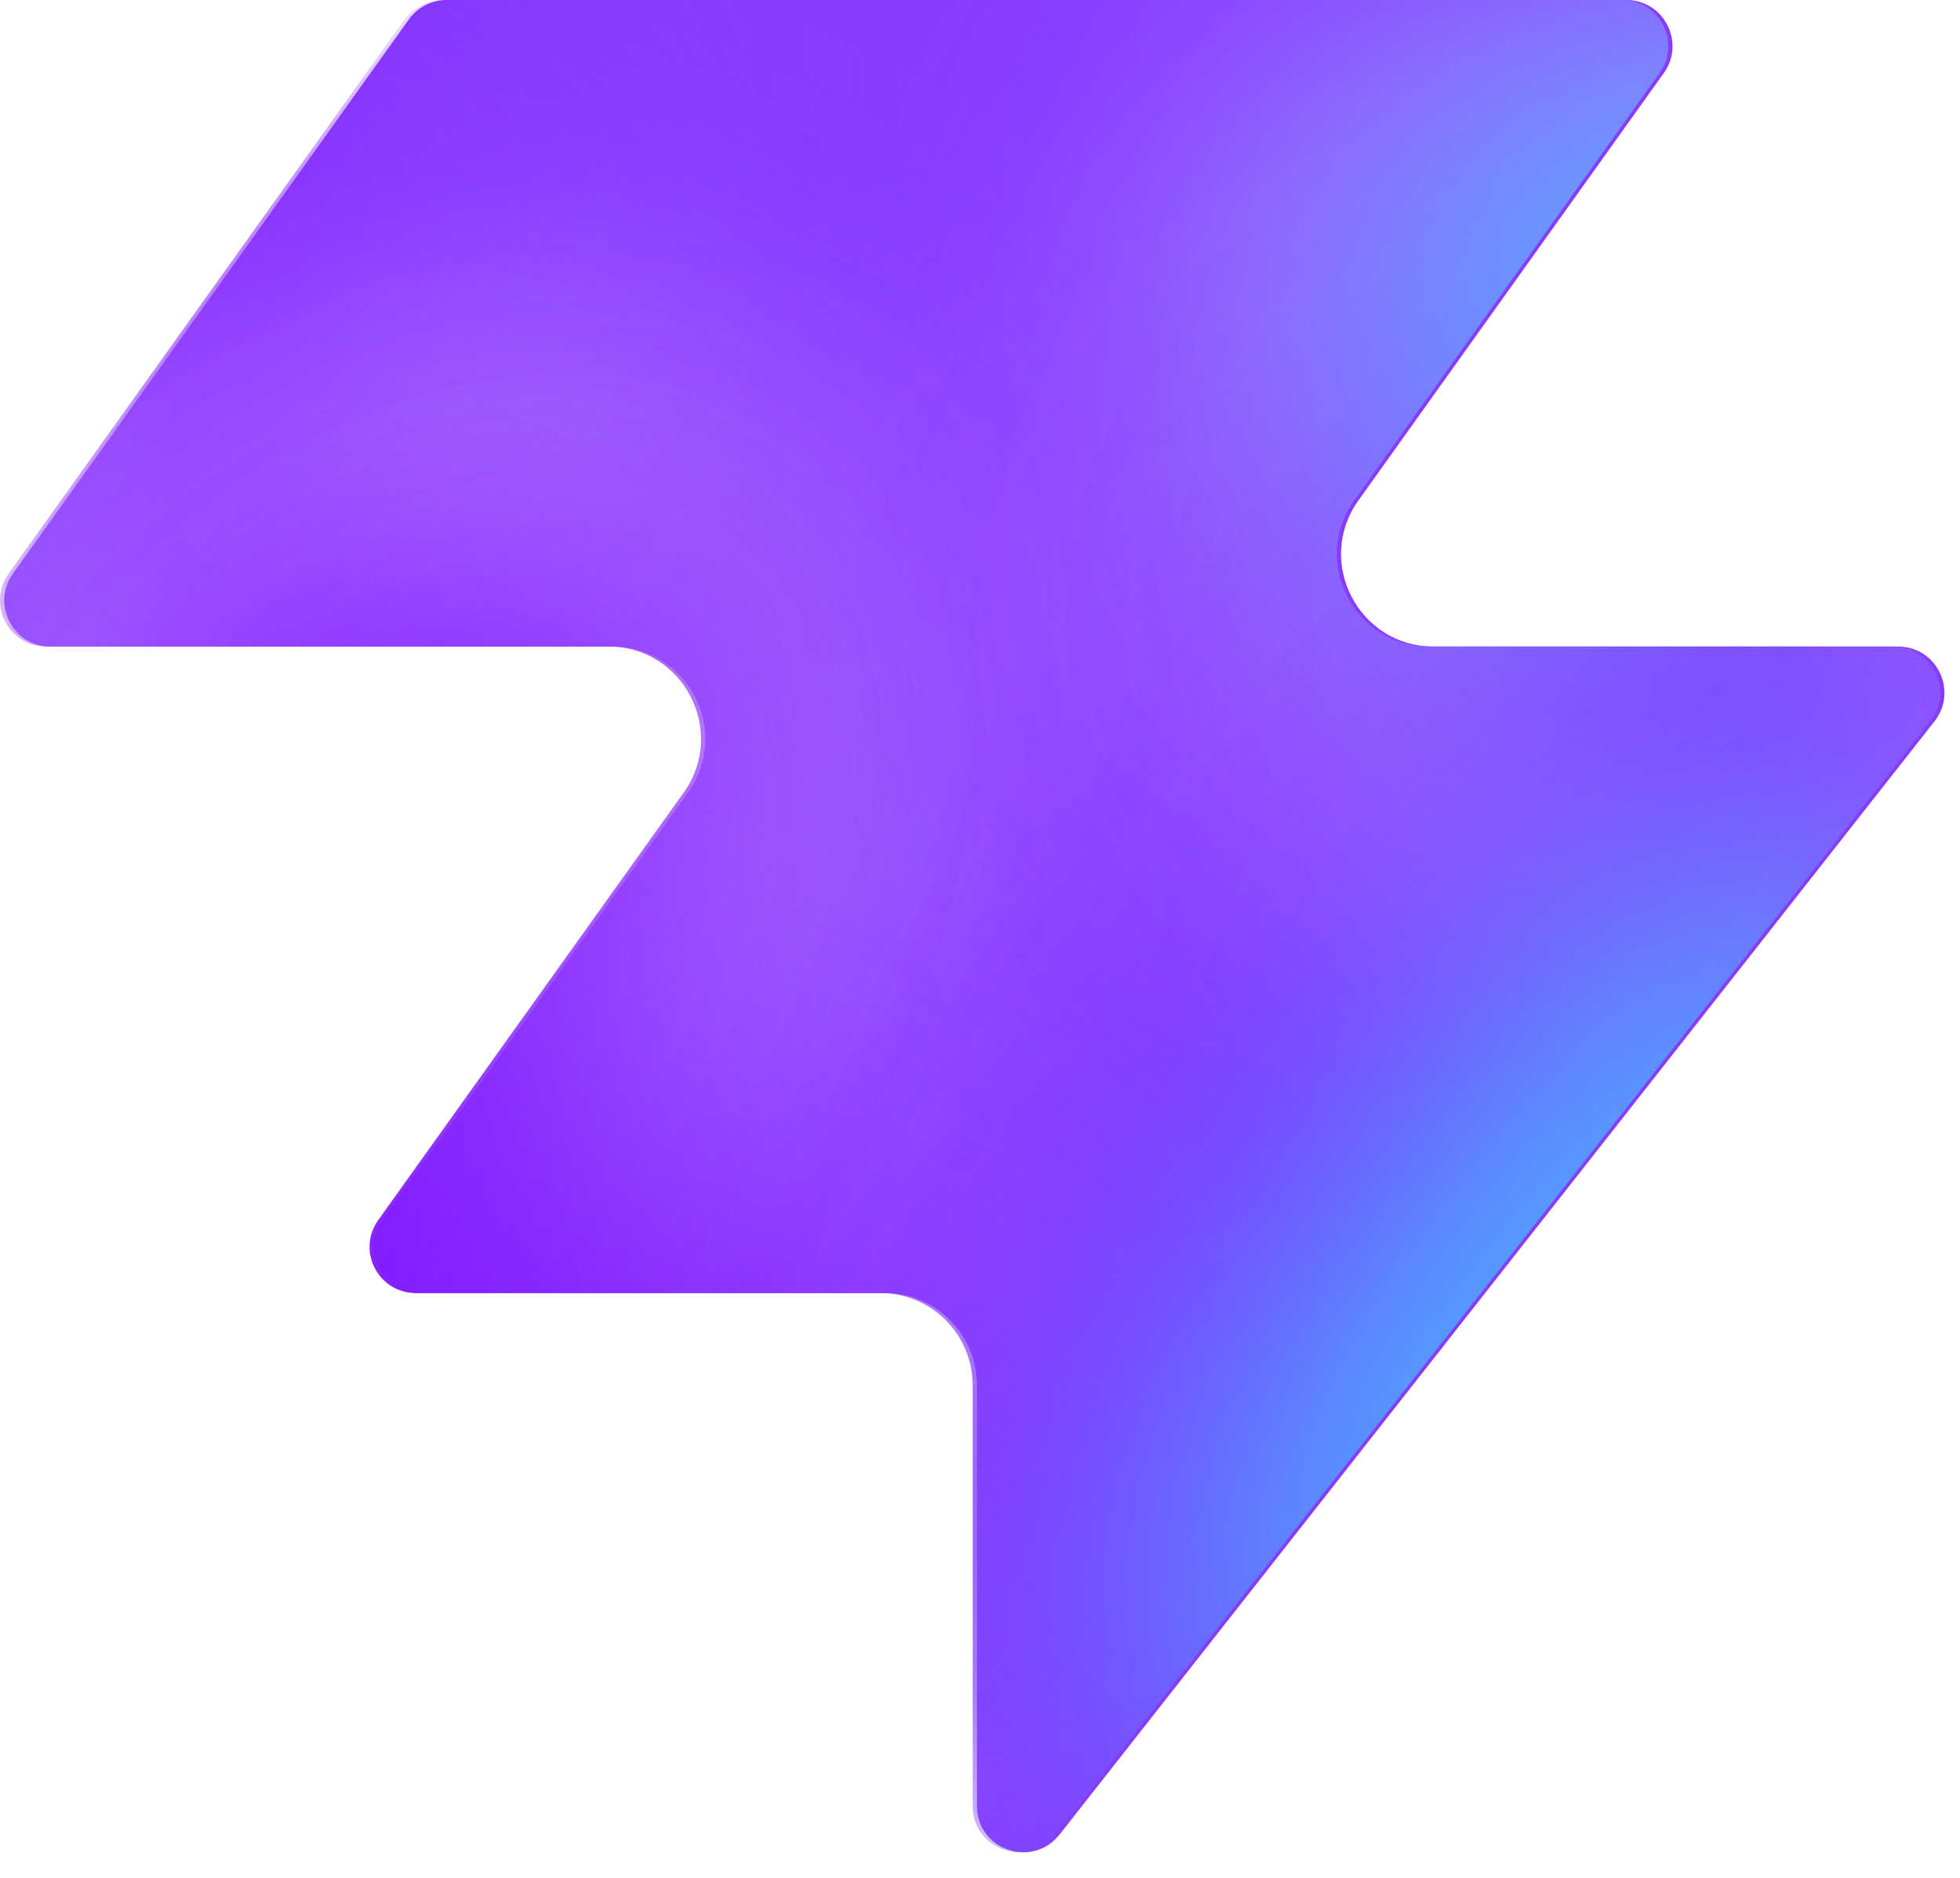
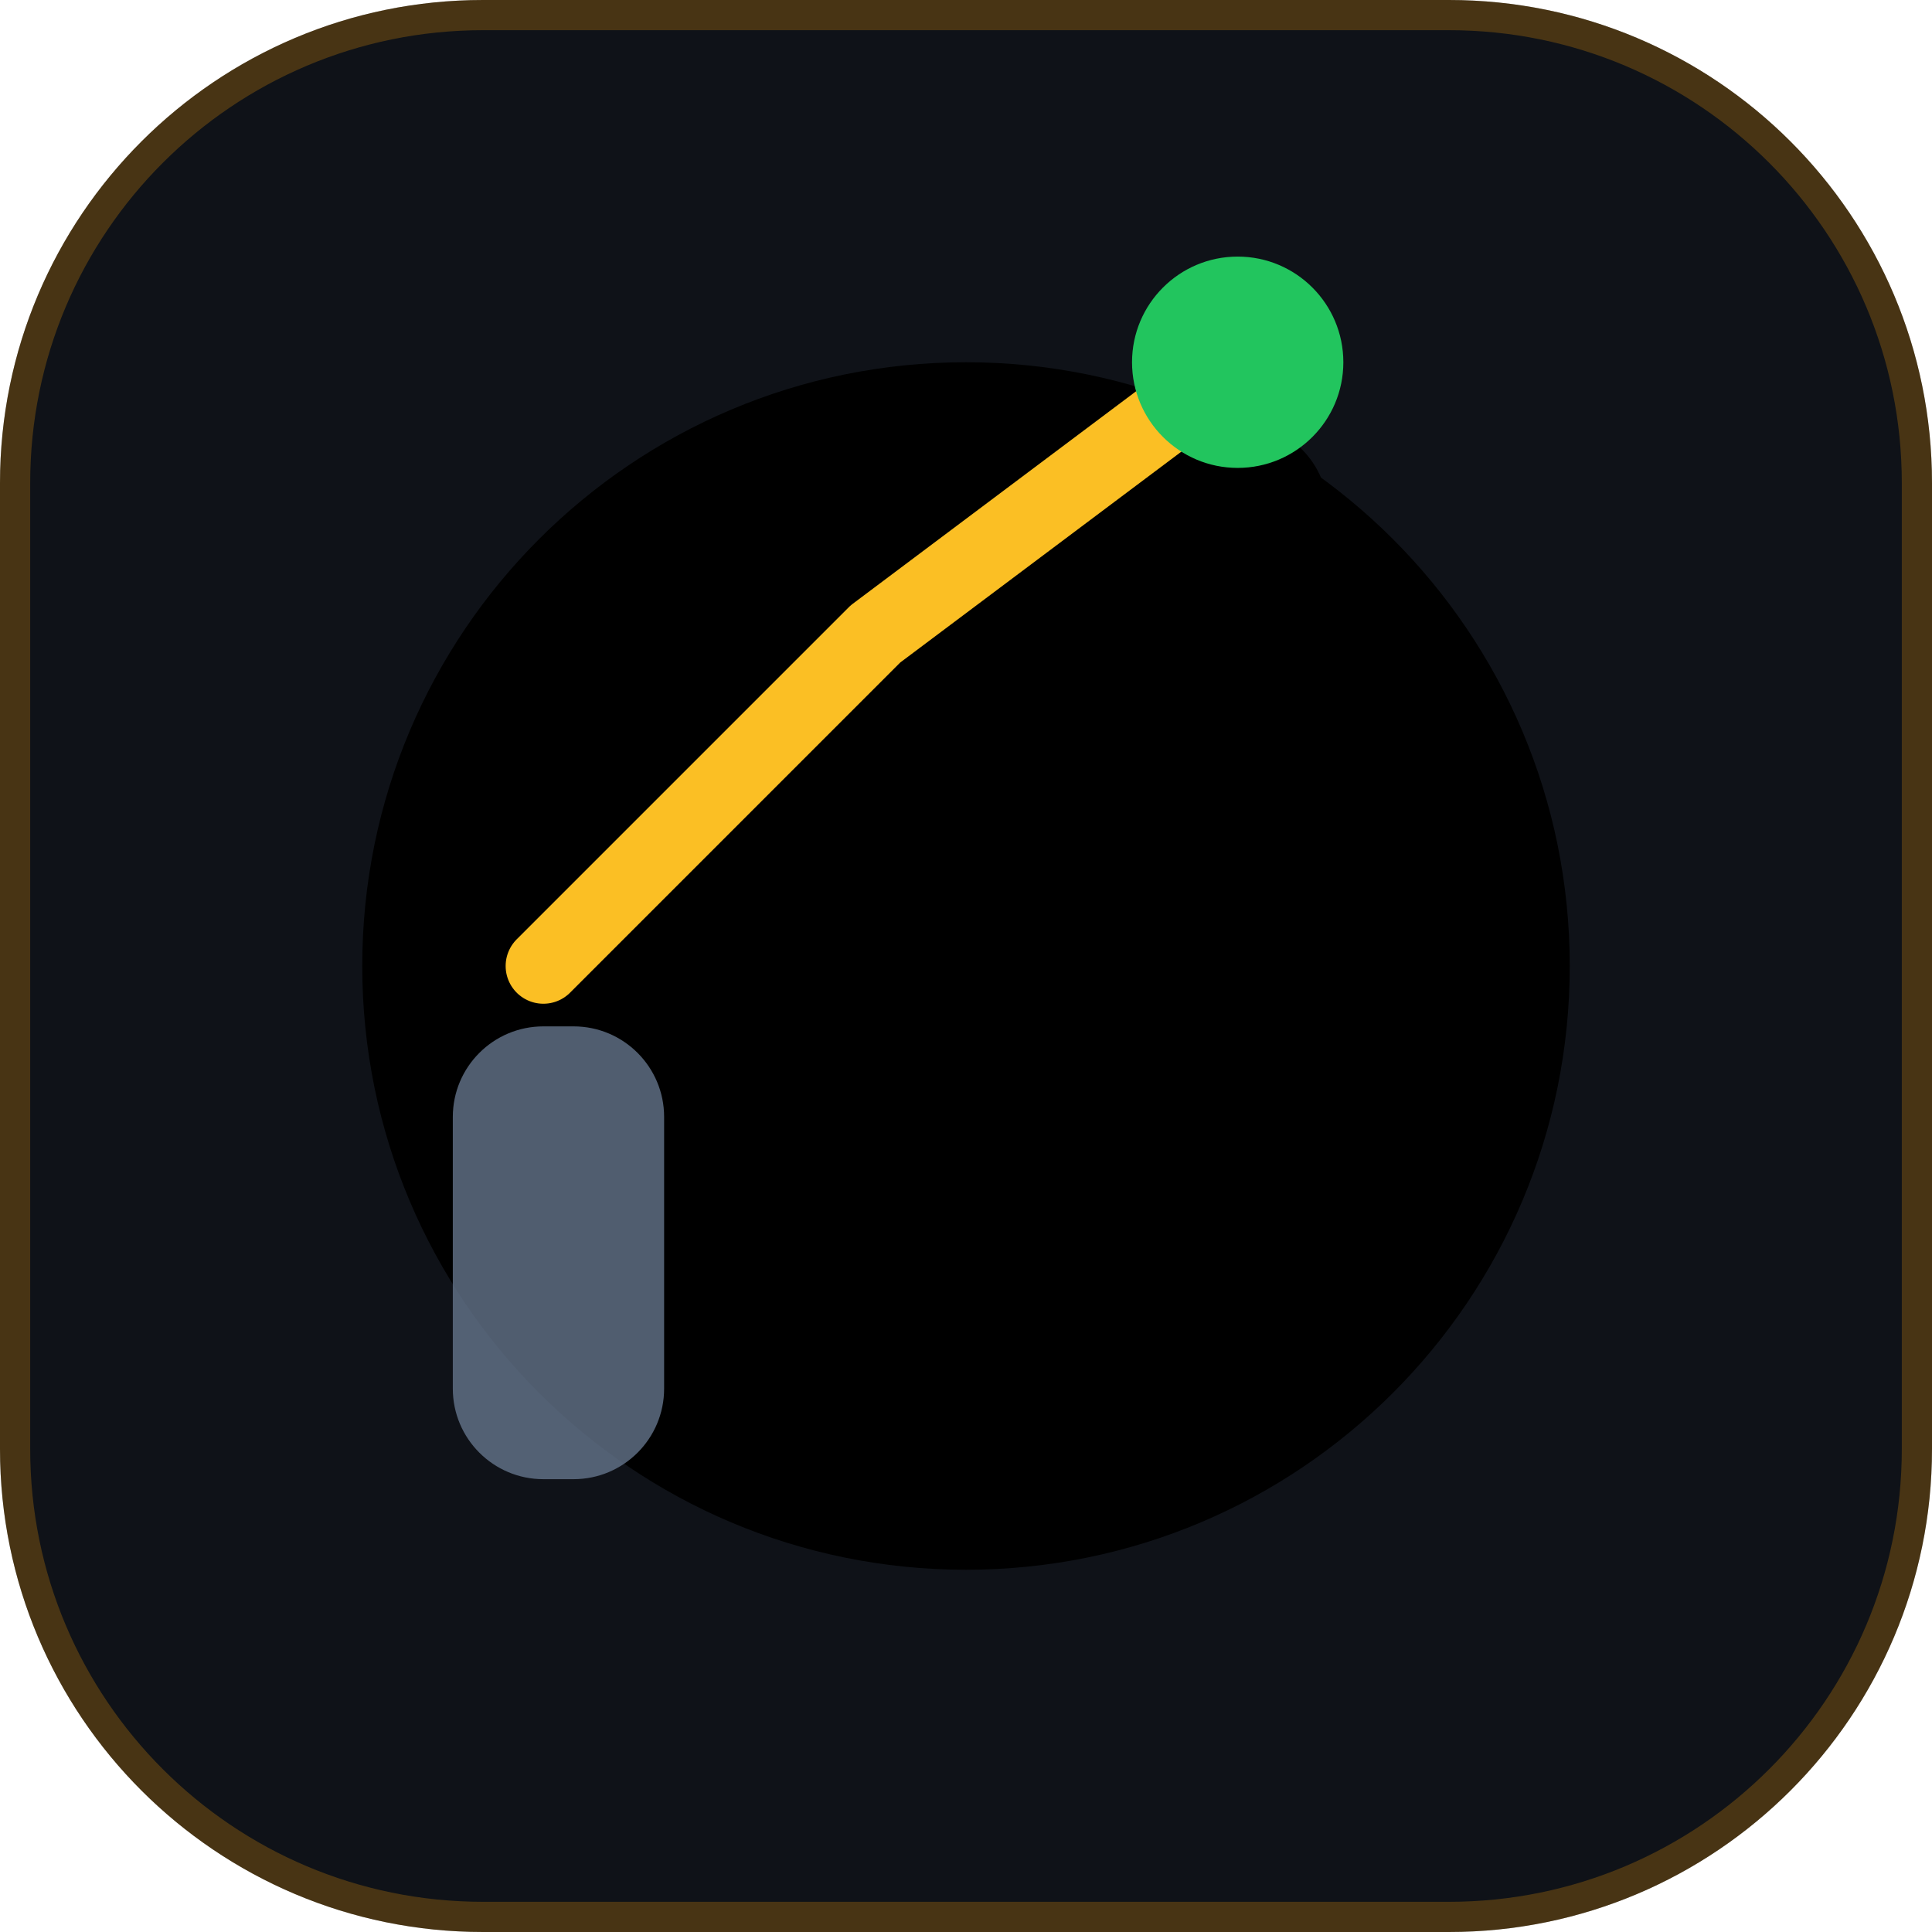
- <svg xmlns="http://www.w3.org/2000/svg" width="48" height="46" fill="none" viewBox="0 0 48 46">
-   <path fill="#863bff" d="M25.946 44.938c-.664.845-2.021.375-2.021-.698V33.937a2.26 2.26 0 0 0-2.262-2.262H10.287c-.92 0-1.456-1.04-.92-1.788l7.48-10.471c1.07-1.497 0-3.578-1.842-3.578H1.237c-.92 0-1.456-1.04-.92-1.788L10.013.474c.214-.297.556-.474.92-.474h28.894c.92 0 1.456 1.04.92 1.788l-7.48 10.471c-1.07 1.498 0 3.579 1.842 3.579h11.377c.943 0 1.473 1.088.89 1.83L25.947 44.94z" style="fill:#863bff;fill:color(display-p3 .525 .23 1);fill-opacity:1" />
-   <mask id="a" width="48" height="46" x="0" y="0" maskUnits="userSpaceOnUse" style="mask-type:alpha">
-     <path fill="#000" d="M25.842 44.938c-.664.844-2.021.375-2.021-.698V33.937a2.26 2.26 0 0 0-2.262-2.262H10.183c-.92 0-1.456-1.04-.92-1.788l7.48-10.471c1.07-1.498 0-3.579-1.842-3.579H1.133c-.92 0-1.456-1.04-.92-1.787L9.91.473c.214-.297.556-.474.92-.474h28.894c.92 0 1.456 1.04.92 1.788l-7.48 10.471c-1.07 1.498 0 3.578 1.842 3.578h11.377c.943 0 1.473 1.088.89 1.832L25.843 44.94z" style="fill:#000;fill-opacity:1" />
-   </mask>
-   <g mask="url(#a)">
-     <g filter="url(#b)">
-       <ellipse cx="5.508" cy="14.704" fill="#ede6ff" rx="5.508" ry="14.704" style="fill:#ede6ff;fill:color(display-p3 .927 .903 1);fill-opacity:1" transform="matrix(.00324 1 1 -.00324 -4.47 31.516)" />
-     </g>
-     <g filter="url(#c)">
-       <ellipse cx="10.399" cy="29.851" fill="#ede6ff" rx="10.399" ry="29.851" style="fill:#ede6ff;fill:color(display-p3 .927 .903 1);fill-opacity:1" transform="matrix(.00324 1 1 -.00324 -39.328 7.883)" />
-     </g>
-     <g filter="url(#d)">
-       <ellipse cx="5.508" cy="30.487" fill="#7e14ff" rx="5.508" ry="30.487" style="fill:#7e14ff;fill:color(display-p3 .492 .077 1);fill-opacity:1" transform="rotate(89.814 -25.913 -14.639)scale(1 -1)" />
-     </g>
-     <g filter="url(#e)">
-       <ellipse cx="5.508" cy="30.599" fill="#7e14ff" rx="5.508" ry="30.599" style="fill:#7e14ff;fill:color(display-p3 .492 .077 1);fill-opacity:1" transform="rotate(89.814 -32.644 -3.334)scale(1 -1)" />
-     </g>
-     <g filter="url(#f)">
-       <ellipse cx="5.508" cy="30.599" fill="#7e14ff" rx="5.508" ry="30.599" style="fill:#7e14ff;fill:color(display-p3 .492 .077 1);fill-opacity:1" transform="matrix(.00324 1 1 -.00324 -34.34 30.47)" />
-     </g>
-     <g filter="url(#g)">
-       <ellipse cx="14.072" cy="22.078" fill="#ede6ff" rx="14.072" ry="22.078" style="fill:#ede6ff;fill:color(display-p3 .927 .903 1);fill-opacity:1" transform="rotate(93.35 24.506 48.493)scale(-1 1)" />
-     </g>
-     <g filter="url(#h)">
-       <ellipse cx="3.47" cy="21.501" fill="#7e14ff" rx="3.47" ry="21.501" style="fill:#7e14ff;fill:color(display-p3 .492 .077 1);fill-opacity:1" transform="rotate(89.009 28.708 47.59)scale(-1 1)" />
-     </g>
-     <g filter="url(#i)">
-       <ellipse cx="3.47" cy="21.501" fill="#7e14ff" rx="3.47" ry="21.501" style="fill:#7e14ff;fill:color(display-p3 .492 .077 1);fill-opacity:1" transform="rotate(89.009 28.708 47.59)scale(-1 1)" />
-     </g>
-     <g filter="url(#j)">
-       <ellipse cx=".387" cy="8.972" fill="#7e14ff" rx="4.407" ry="29.108" style="fill:#7e14ff;fill:color(display-p3 .492 .077 1);fill-opacity:1" transform="rotate(39.51 .387 8.972)" />
-     </g>
-     <g filter="url(#k)">
-       <ellipse cx="47.523" cy="-6.092" fill="#7e14ff" rx="4.407" ry="29.108" style="fill:#7e14ff;fill:color(display-p3 .492 .077 1);fill-opacity:1" transform="rotate(37.892 47.523 -6.092)" />
-     </g>
-     <g filter="url(#l)">
-       <ellipse cx="41.412" cy="6.333" fill="#47bfff" rx="5.971" ry="9.665" style="fill:#47bfff;fill:color(display-p3 .28 .748 1);fill-opacity:1" transform="rotate(37.892 41.412 6.333)" />
-     </g>
-     <g filter="url(#m)">
-       <ellipse cx="-1.879" cy="38.332" fill="#7e14ff" rx="4.407" ry="29.108" style="fill:#7e14ff;fill:color(display-p3 .492 .077 1);fill-opacity:1" transform="rotate(37.892 -1.88 38.332)" />
-     </g>
-     <g filter="url(#n)">
-       <ellipse cx="-1.879" cy="38.332" fill="#7e14ff" rx="4.407" ry="29.108" style="fill:#7e14ff;fill:color(display-p3 .492 .077 1);fill-opacity:1" transform="rotate(37.892 -1.88 38.332)" />
-     </g>
-     <g filter="url(#o)">
-       <ellipse cx="35.651" cy="29.907" fill="#7e14ff" rx="4.407" ry="29.108" style="fill:#7e14ff;fill:color(display-p3 .492 .077 1);fill-opacity:1" transform="rotate(37.892 35.651 29.907)" />
-     </g>
-     <g filter="url(#p)">
-       <ellipse cx="38.418" cy="32.4" fill="#47bfff" rx="5.971" ry="15.297" style="fill:#47bfff;fill:color(display-p3 .28 .748 1);fill-opacity:1" transform="rotate(37.892 38.418 32.4)" />
-     </g>
-   </g>
+ <svg xmlns="http://www.w3.org/2000/svg" viewBox="0 0 64 64" fill="none">
+   <rect width="64" height="64" rx="16" fill="#0F1218" />
+   <rect x="0.5" y="0.5" width="63" height="63" rx="15.5" stroke="rgba(245, 158, 11, 0.25)" stroke-width="1" />
  <defs>
-     <filter id="b" width="60.045" height="41.654" x="-19.77" y="16.149" color-interpolation-filters="sRGB" filterUnits="userSpaceOnUse">
-       <feFlood flood-opacity="0" result="BackgroundImageFix" />
-       <feBlend in="SourceGraphic" in2="BackgroundImageFix" result="shape" />
-       <feGaussianBlur result="effect1_foregroundBlur_2002_17158" stdDeviation="7.659" />
-     </filter>
-     <filter id="c" width="90.34" height="51.437" x="-54.613" y="-7.533" color-interpolation-filters="sRGB" filterUnits="userSpaceOnUse">
-       <feFlood flood-opacity="0" result="BackgroundImageFix" />
-       <feBlend in="SourceGraphic" in2="BackgroundImageFix" result="shape" />
-       <feGaussianBlur result="effect1_foregroundBlur_2002_17158" stdDeviation="7.659" />
-     </filter>
-     <filter id="d" width="79.355" height="29.4" x="-49.64" y="2.03" color-interpolation-filters="sRGB" filterUnits="userSpaceOnUse">
-       <feFlood flood-opacity="0" result="BackgroundImageFix" />
-       <feBlend in="SourceGraphic" in2="BackgroundImageFix" result="shape" />
-       <feGaussianBlur result="effect1_foregroundBlur_2002_17158" stdDeviation="4.596" />
-     </filter>
-     <filter id="e" width="79.579" height="29.4" x="-45.045" y="20.029" color-interpolation-filters="sRGB" filterUnits="userSpaceOnUse">
-       <feFlood flood-opacity="0" result="BackgroundImageFix" />
-       <feBlend in="SourceGraphic" in2="BackgroundImageFix" result="shape" />
-       <feGaussianBlur result="effect1_foregroundBlur_2002_17158" stdDeviation="4.596" />
-     </filter>
-     <filter id="f" width="79.579" height="29.4" x="-43.513" y="21.178" color-interpolation-filters="sRGB" filterUnits="userSpaceOnUse">
-       <feFlood flood-opacity="0" result="BackgroundImageFix" />
-       <feBlend in="SourceGraphic" in2="BackgroundImageFix" result="shape" />
-       <feGaussianBlur result="effect1_foregroundBlur_2002_17158" stdDeviation="4.596" />
-     </filter>
-     <filter id="g" width="74.749" height="58.852" x="15.756" y="-17.901" color-interpolation-filters="sRGB" filterUnits="userSpaceOnUse">
-       <feFlood flood-opacity="0" result="BackgroundImageFix" />
-       <feBlend in="SourceGraphic" in2="BackgroundImageFix" result="shape" />
-       <feGaussianBlur result="effect1_foregroundBlur_2002_17158" stdDeviation="7.659" />
-     </filter>
-     <filter id="h" width="61.377" height="25.362" x="23.548" y="2.284" color-interpolation-filters="sRGB" filterUnits="userSpaceOnUse">
-       <feFlood flood-opacity="0" result="BackgroundImageFix" />
-       <feBlend in="SourceGraphic" in2="BackgroundImageFix" result="shape" />
-       <feGaussianBlur result="effect1_foregroundBlur_2002_17158" stdDeviation="4.596" />
-     </filter>
-     <filter id="i" width="61.377" height="25.362" x="23.548" y="2.284" color-interpolation-filters="sRGB" filterUnits="userSpaceOnUse">
-       <feFlood flood-opacity="0" result="BackgroundImageFix" />
-       <feBlend in="SourceGraphic" in2="BackgroundImageFix" result="shape" />
-       <feGaussianBlur result="effect1_foregroundBlur_2002_17158" stdDeviation="4.596" />
-     </filter>
-     <filter id="j" width="56.045" height="63.649" x="-27.636" y="-22.853" color-interpolation-filters="sRGB" filterUnits="userSpaceOnUse">
-       <feFlood flood-opacity="0" result="BackgroundImageFix" />
-       <feBlend in="SourceGraphic" in2="BackgroundImageFix" result="shape" />
-       <feGaussianBlur result="effect1_foregroundBlur_2002_17158" stdDeviation="4.596" />
-     </filter>
-     <filter id="k" width="54.814" height="64.646" x="20.116" y="-38.415" color-interpolation-filters="sRGB" filterUnits="userSpaceOnUse">
-       <feFlood flood-opacity="0" result="BackgroundImageFix" />
-       <feBlend in="SourceGraphic" in2="BackgroundImageFix" result="shape" />
-       <feGaussianBlur result="effect1_foregroundBlur_2002_17158" stdDeviation="4.596" />
-     </filter>
-     <filter id="l" width="33.541" height="35.313" x="24.641" y="-11.323" color-interpolation-filters="sRGB" filterUnits="userSpaceOnUse">
-       <feFlood flood-opacity="0" result="BackgroundImageFix" />
-       <feBlend in="SourceGraphic" in2="BackgroundImageFix" result="shape" />
-       <feGaussianBlur result="effect1_foregroundBlur_2002_17158" stdDeviation="4.596" />
-     </filter>
-     <filter id="m" width="54.814" height="64.646" x="-29.286" y="6.009" color-interpolation-filters="sRGB" filterUnits="userSpaceOnUse">
-       <feFlood flood-opacity="0" result="BackgroundImageFix" />
-       <feBlend in="SourceGraphic" in2="BackgroundImageFix" result="shape" />
-       <feGaussianBlur result="effect1_foregroundBlur_2002_17158" stdDeviation="4.596" />
-     </filter>
-     <filter id="n" width="54.814" height="64.646" x="-29.286" y="6.009" color-interpolation-filters="sRGB" filterUnits="userSpaceOnUse">
-       <feFlood flood-opacity="0" result="BackgroundImageFix" />
-       <feBlend in="SourceGraphic" in2="BackgroundImageFix" result="shape" />
-       <feGaussianBlur result="effect1_foregroundBlur_2002_17158" stdDeviation="4.596" />
-     </filter>
-     <filter id="o" width="54.814" height="64.646" x="8.244" y="-2.416" color-interpolation-filters="sRGB" filterUnits="userSpaceOnUse">
-       <feFlood flood-opacity="0" result="BackgroundImageFix" />
-       <feBlend in="SourceGraphic" in2="BackgroundImageFix" result="shape" />
-       <feGaussianBlur result="effect1_foregroundBlur_2002_17158" stdDeviation="4.596" />
-     </filter>
-     <filter id="p" width="39.409" height="43.623" x="18.713" y="10.588" color-interpolation-filters="sRGB" filterUnits="userSpaceOnUse">
-       <feFlood flood-opacity="0" result="BackgroundImageFix" />
-       <feBlend in="SourceGraphic" in2="BackgroundImageFix" result="shape" />
-       <feGaussianBlur result="effect1_foregroundBlur_2002_17158" stdDeviation="4.596" />
-     </filter>
+     <linearGradient id="amberGrad" x1="12" y1="12" x2="52" y2="52" gradientUnits="userSpaceOnUse">
+       <stop offset="0%" stopColor="#FBBF24" />
+       <stop offset="60%" stopColor="#F59E0B" />
+       <stop offset="100%" stopColor="#D97706" />
+     </linearGradient>
+     <linearGradient id="glowGrad" x1="32" y1="12" x2="32" y2="52" gradientUnits="userSpaceOnUse">
+       <stop offset="0%" stopColor="#F59E0B" stopOpacity="0.3" />
+       <stop offset="100%" stopColor="#F59E0B" stopOpacity="0" />
+     </linearGradient>
  </defs>
+   <circle cx="32" cy="32" r="20" fill="url(#glowGrad)" />
+   <rect x="15" y="34" width="7" height="15" rx="3" fill="#64748B" opacity="0.8" />
+   <rect x="26" y="24" width="7" height="25" rx="3" fill="url(#amberGrad)" />
+   <rect x="37" y="14" width="7" height="35" rx="3" fill="url(#amberGrad)" />
+   <path d="M18 32 L29 21 L41 12" stroke="#FBBF24" stroke-width="2.5" stroke-linecap="round" stroke-linejoin="round" />
+   <circle cx="41" cy="12" r="3.5" fill="#22C55E" />
</svg>
